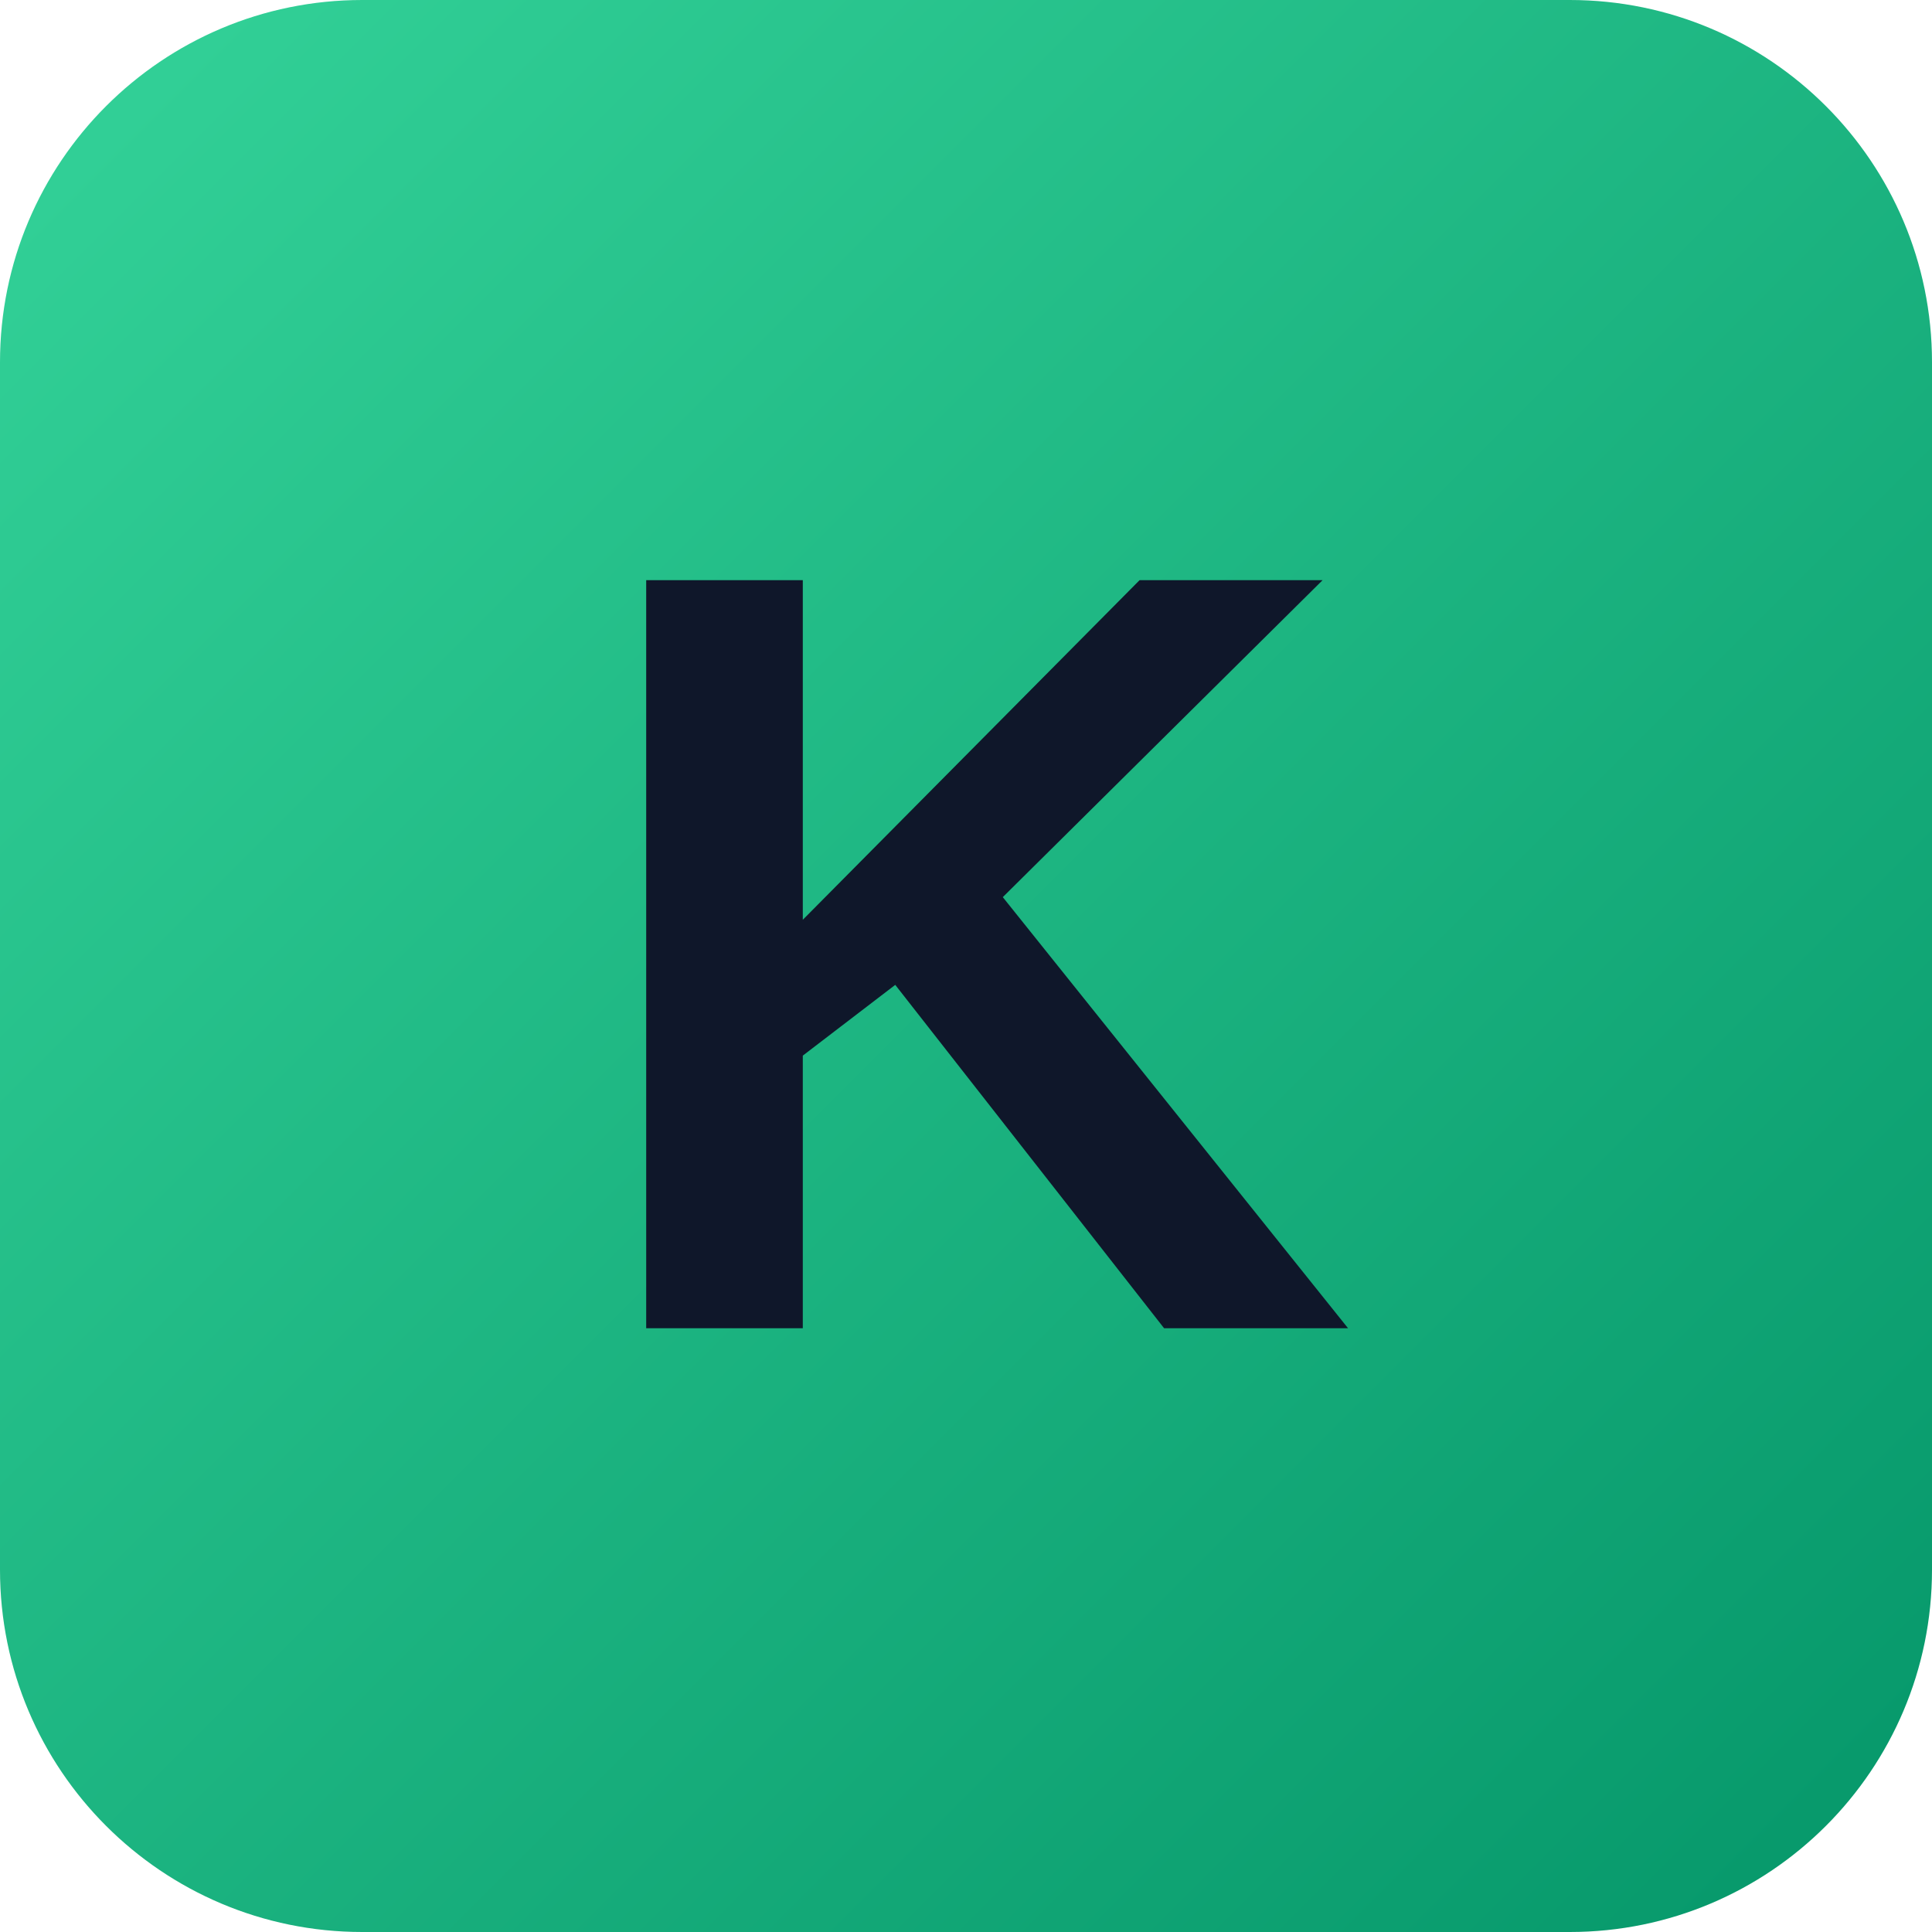
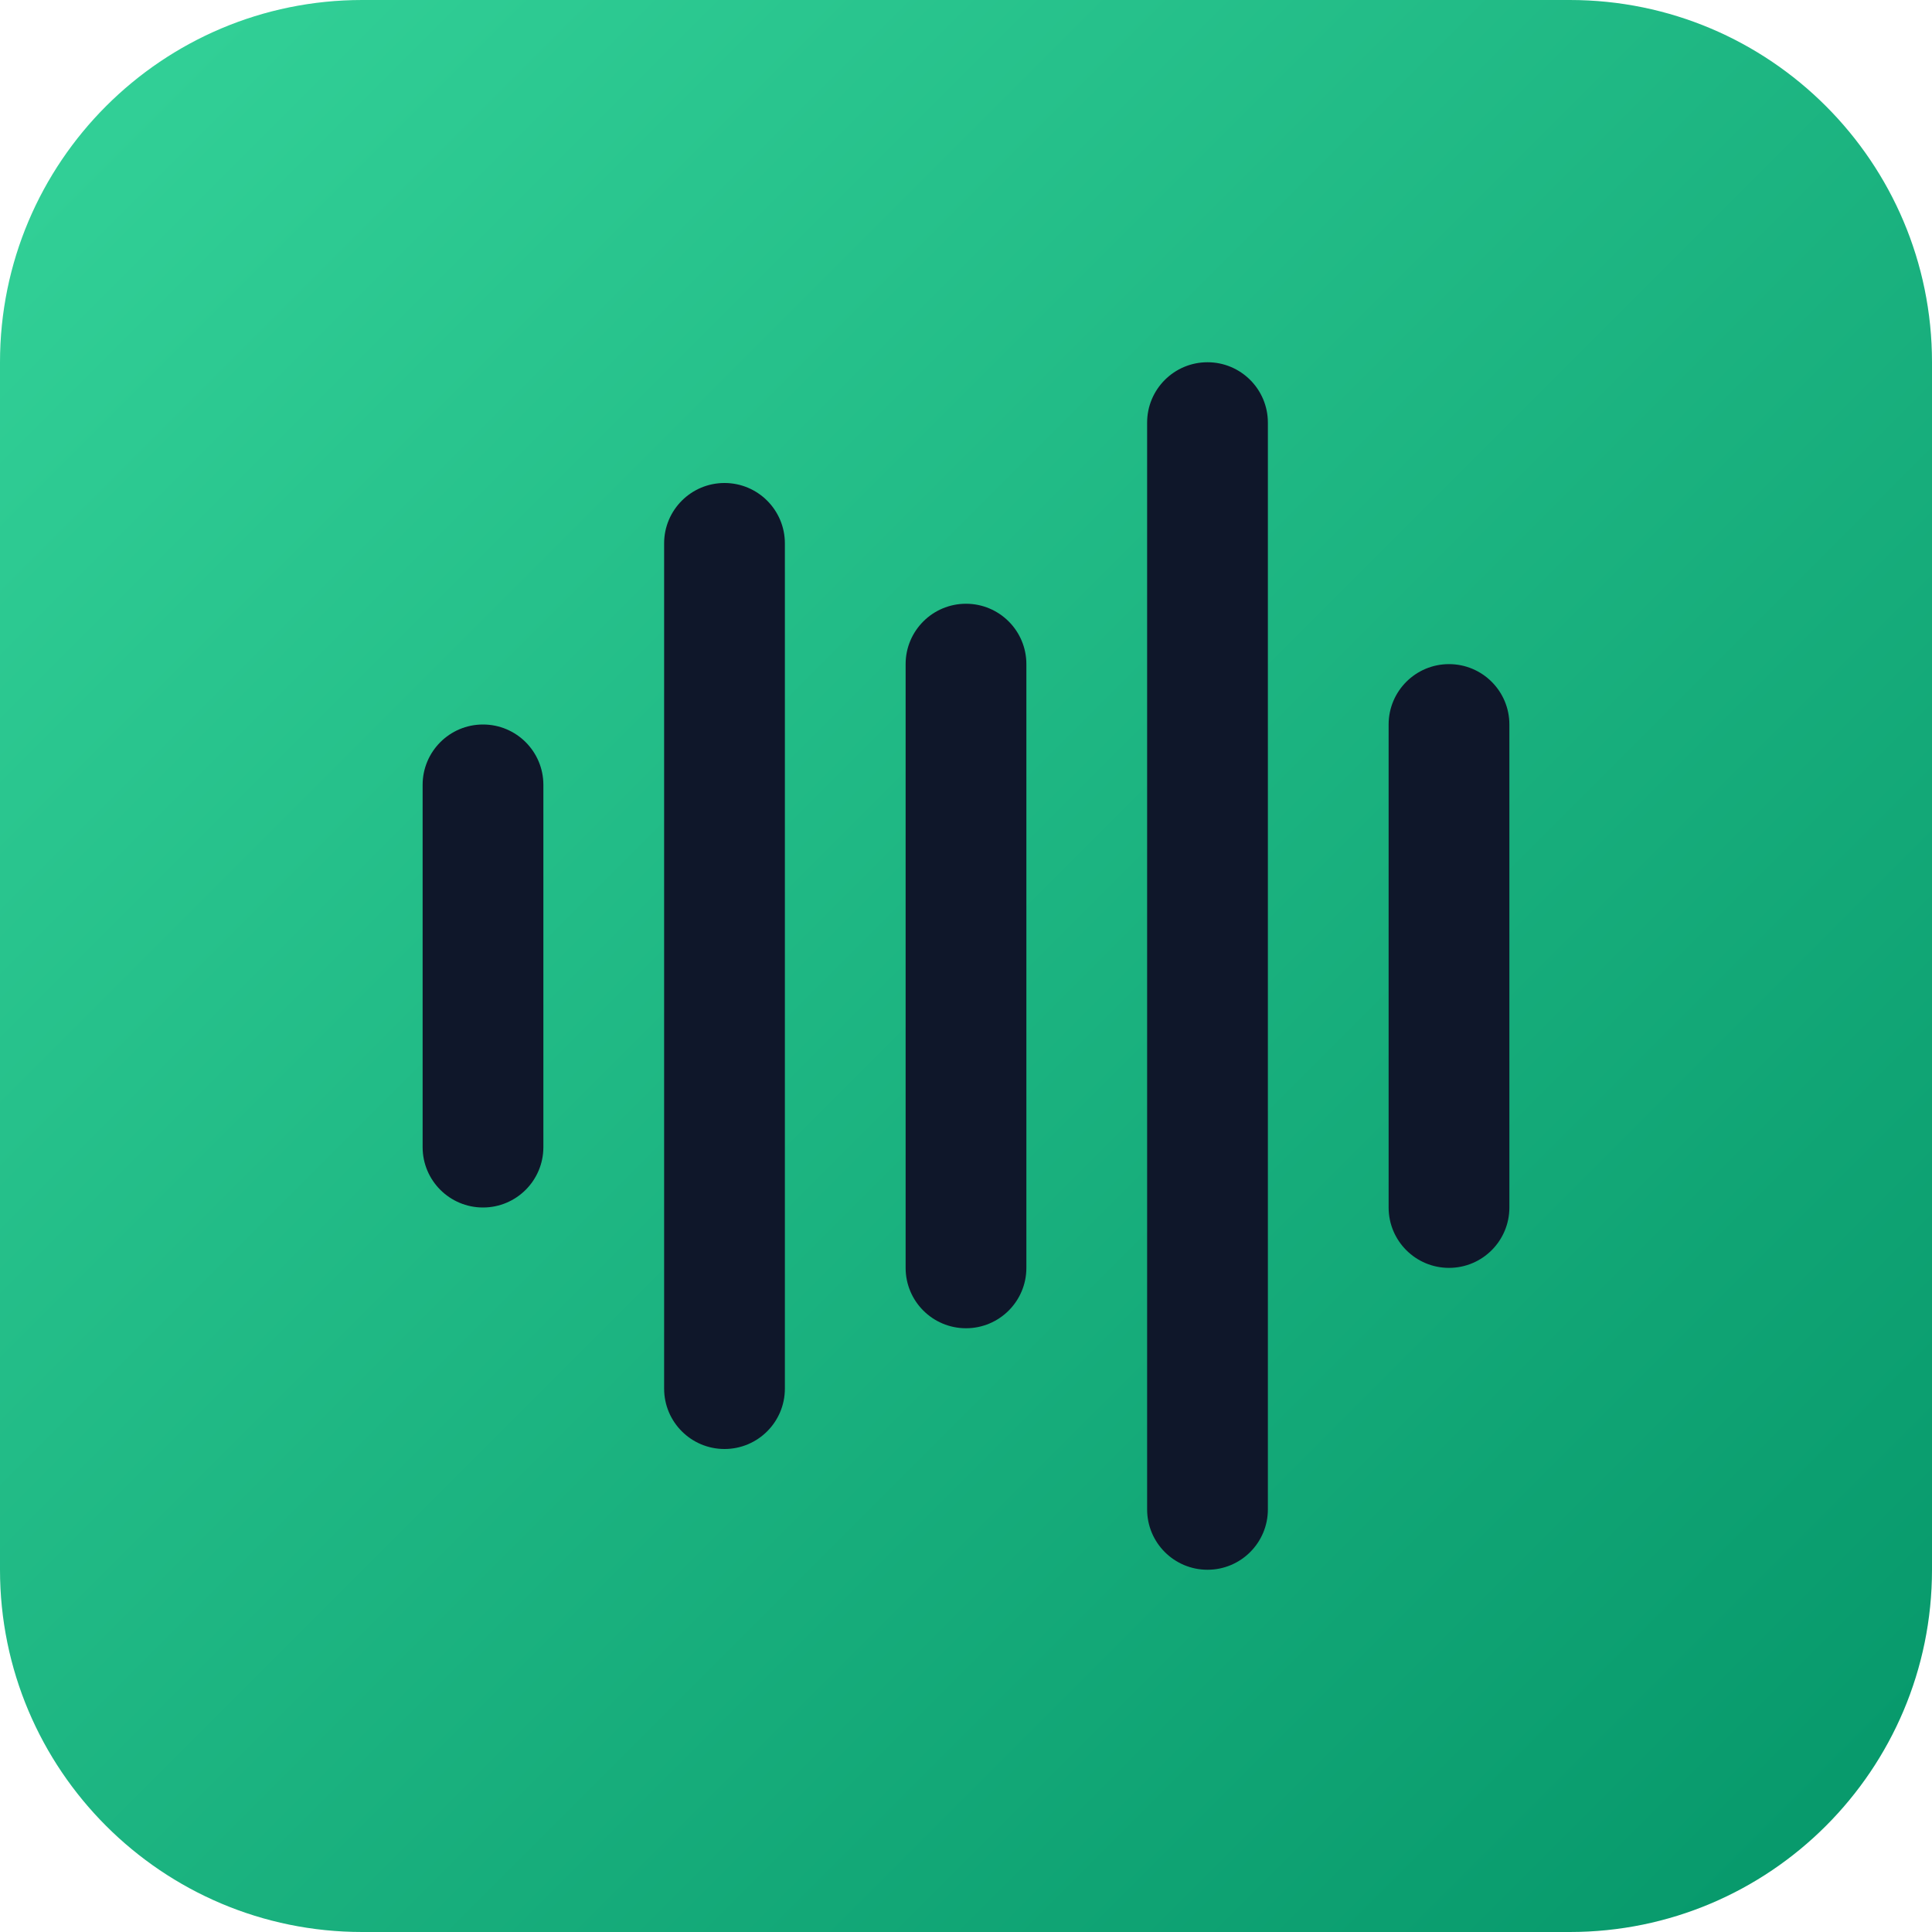
<svg xmlns="http://www.w3.org/2000/svg" viewBox="0 0 32 32">
  <defs>
    <linearGradient id="grad" x1="0%" y1="0%" x2="100%" y2="100%">
      <stop offset="0%" style="stop-color:#34d399" />
      <stop offset="100%" style="stop-color:#059669" />
    </linearGradient>
  </defs>
  <rect width="32" height="32" rx="6" fill="url(#grad)" />
-   <text x="16" y="22" font-family="Arial, sans-serif" font-size="18" font-weight="bold" fill="#0f172a" text-anchor="middle">K</text>
+   <rect x="7" y="12" width="2" height="8" rx="1" fill="#0f172a" />
+   <rect x="11" y="8" width="2" height="16" rx="1" fill="#0f172a" />
+   <rect x="15" y="10" width="2" height="12" rx="1" fill="#0f172a" />
+   <rect x="19" y="6" width="2" height="20" rx="1" fill="#0f172a" />
+   <rect x="23" y="11" width="2" height="10" rx="1" fill="#0f172a" />
</svg>
